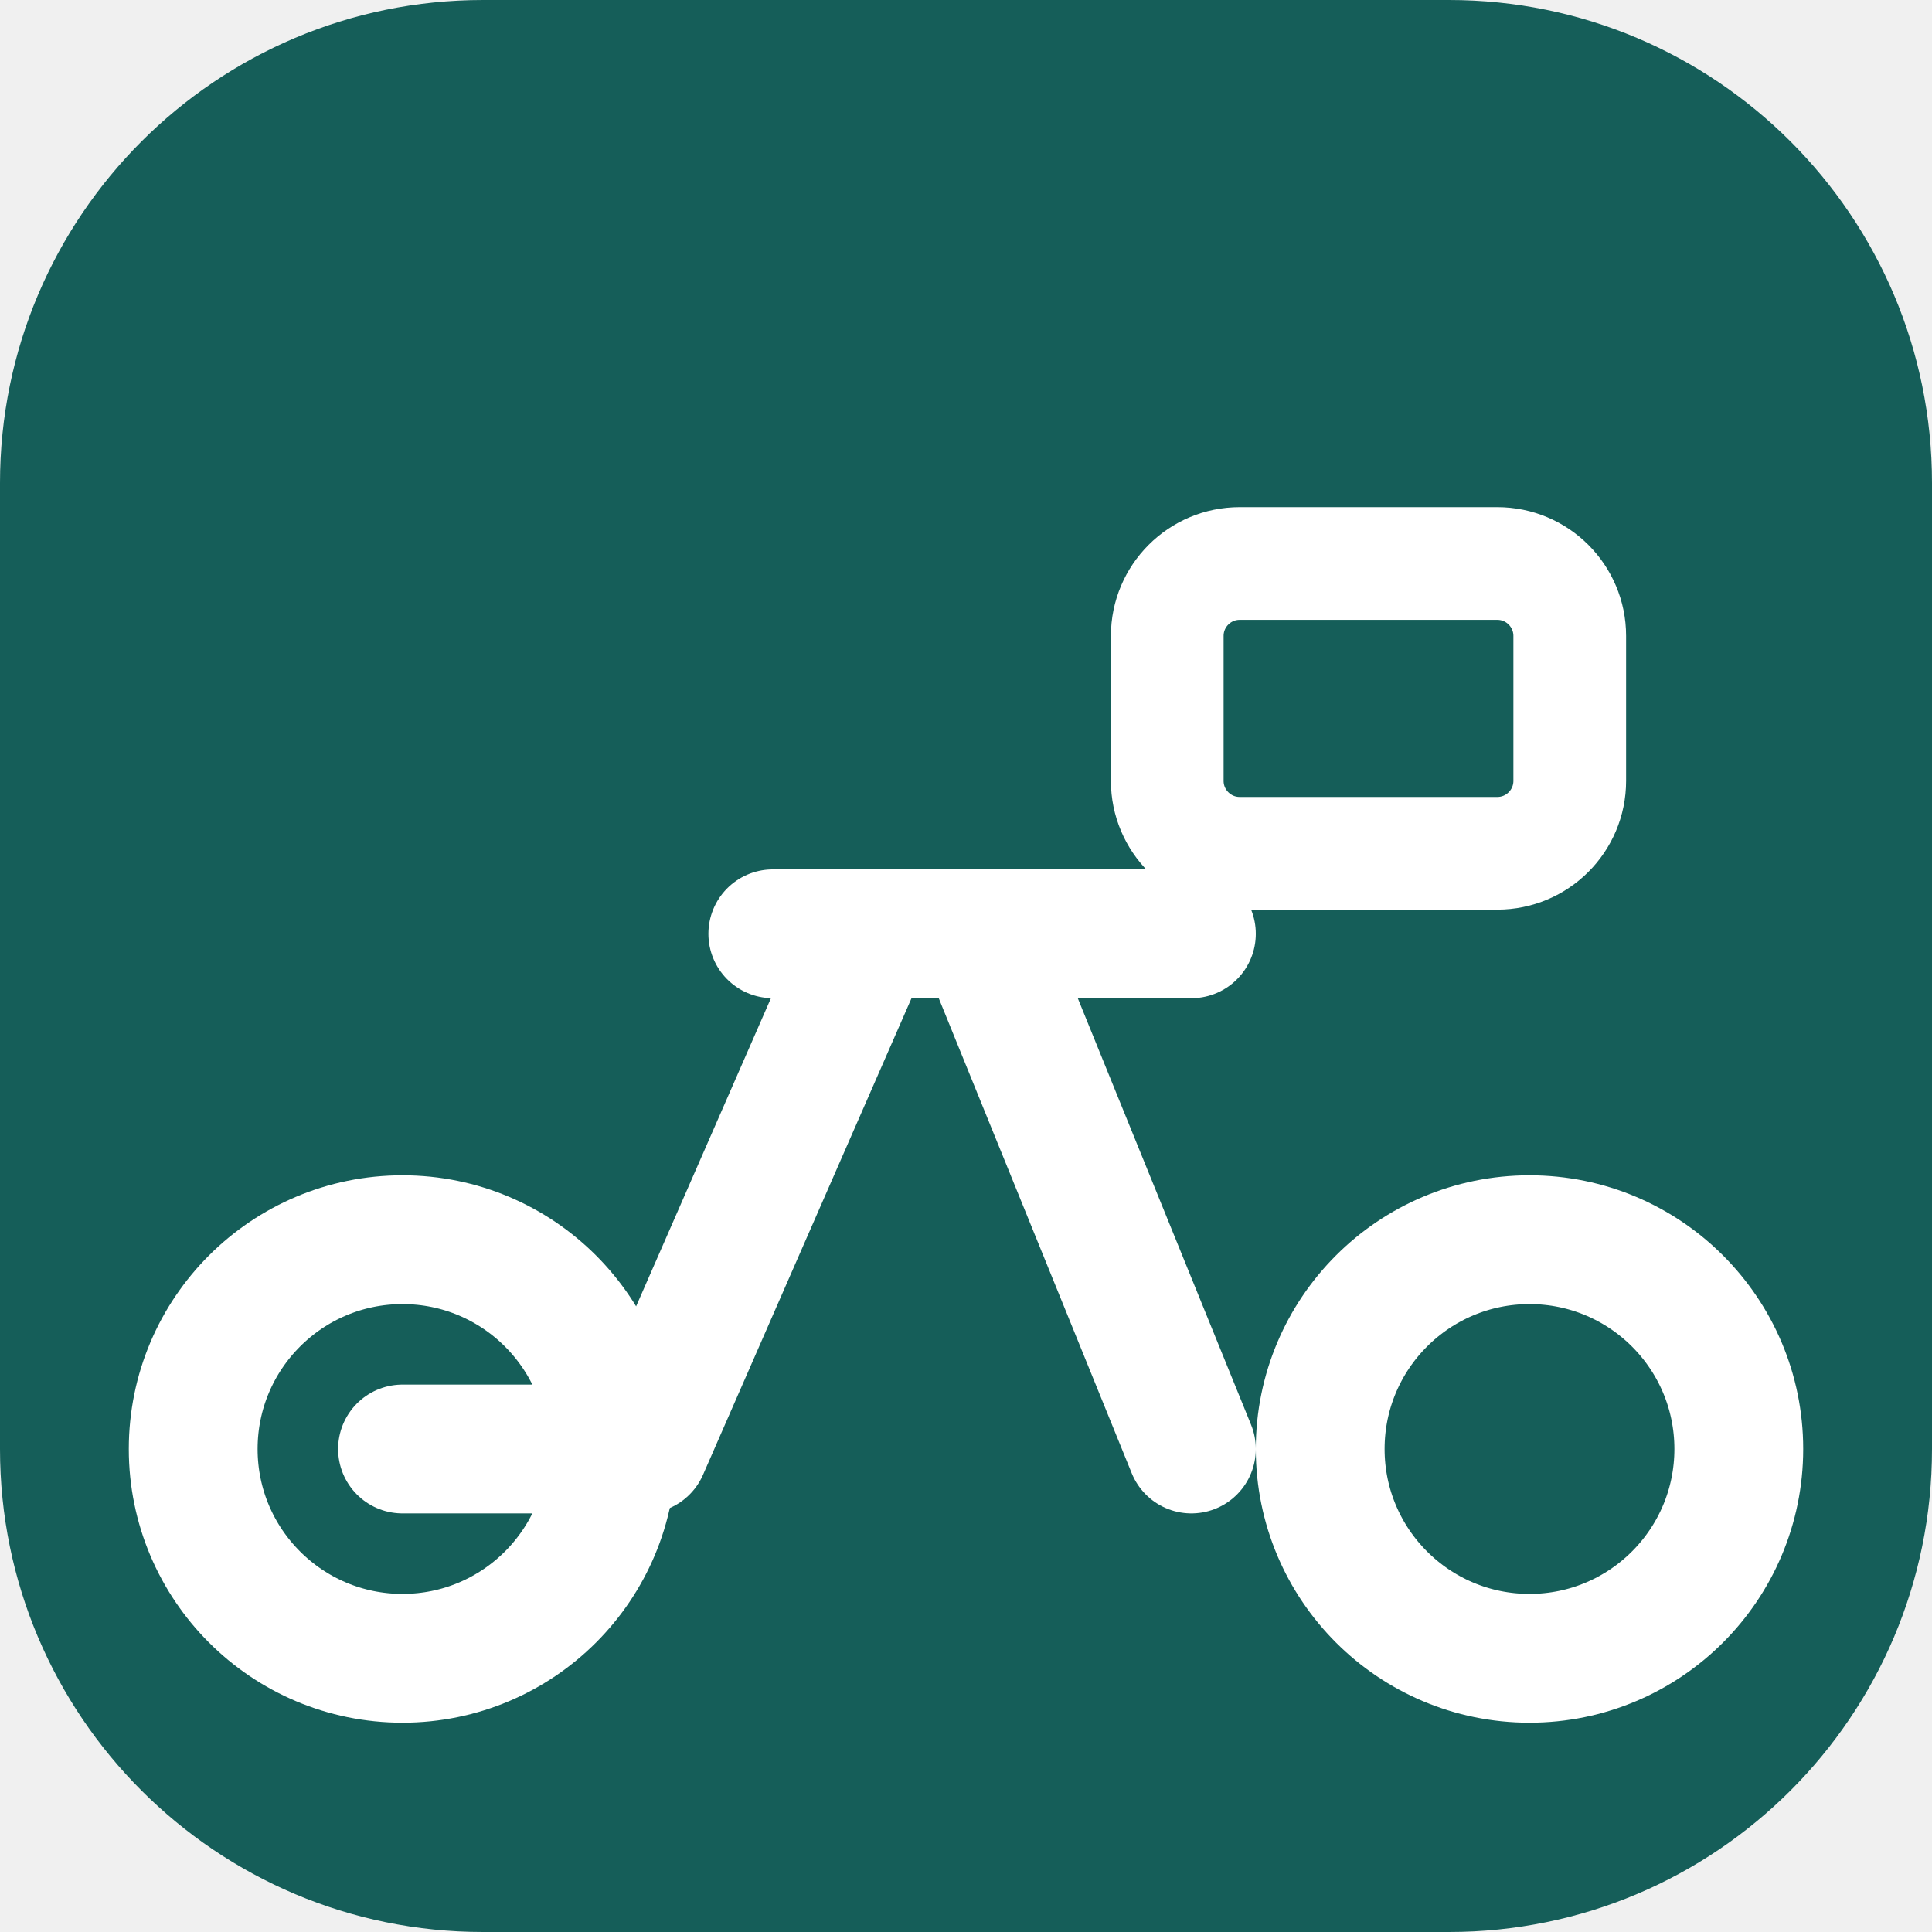
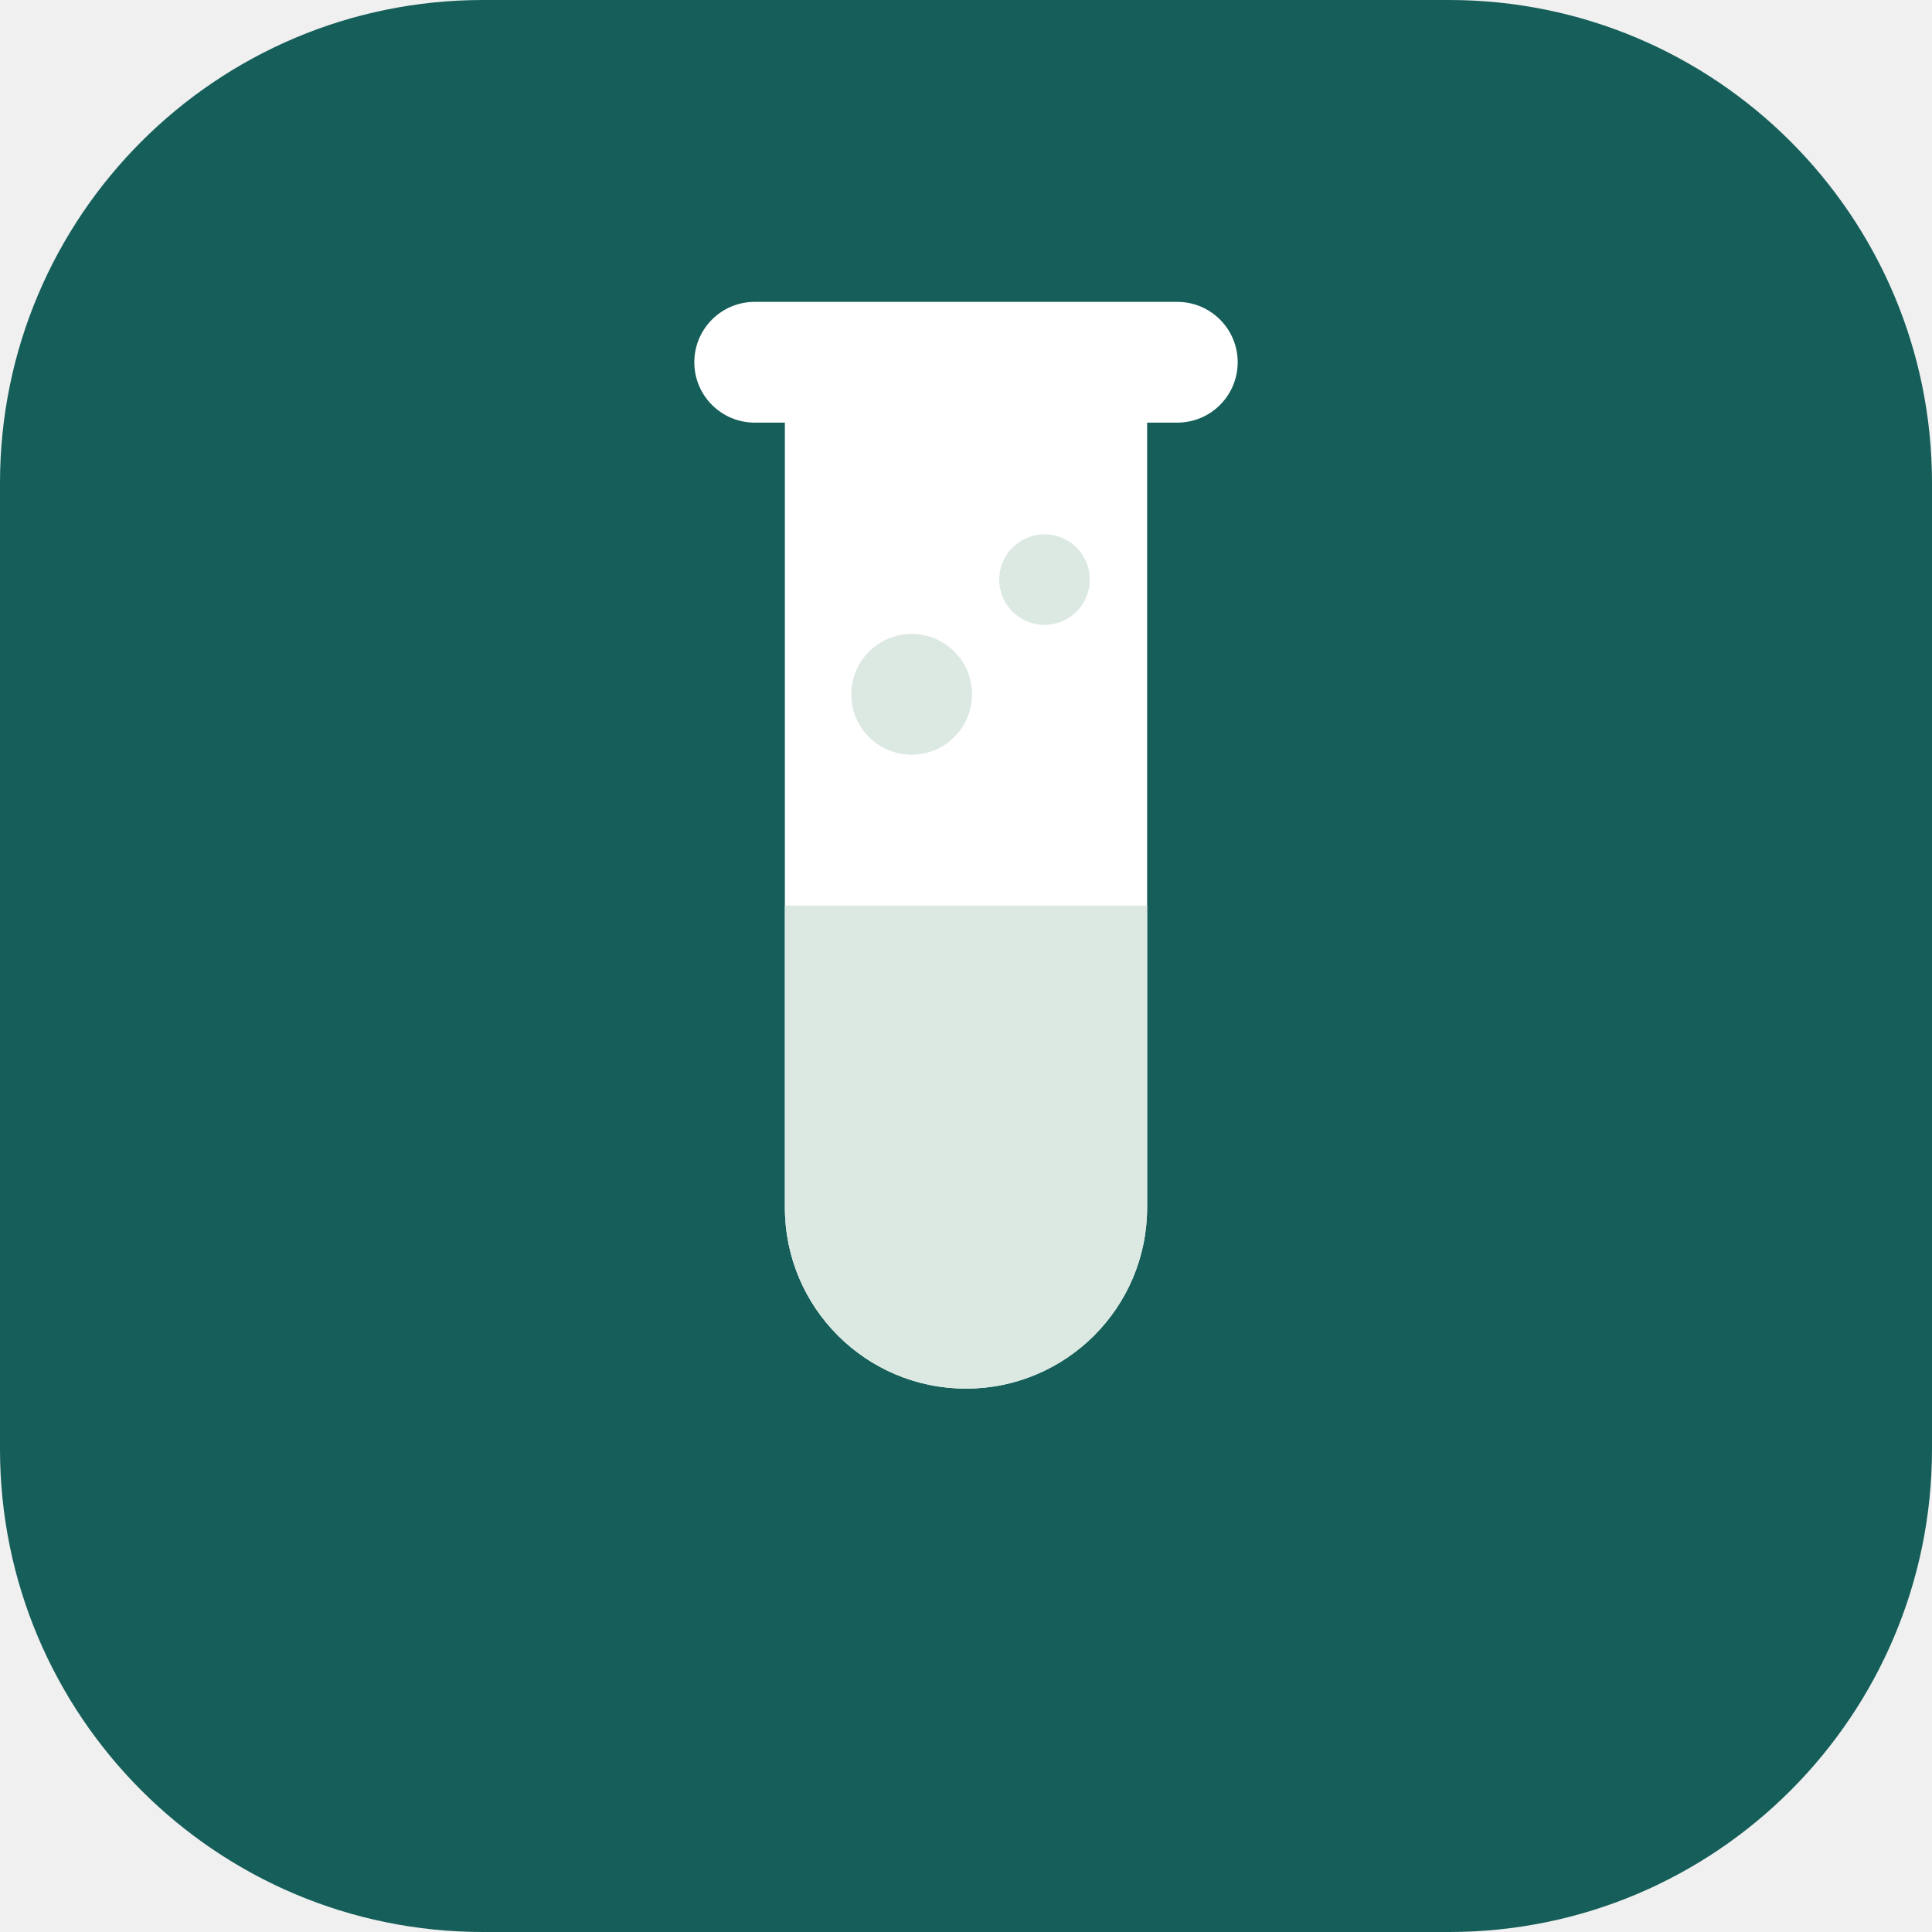
- <svg xmlns="http://www.w3.org/2000/svg" width="64" height="64" viewBox="0 0 24 24" fill="none">
-   <rect width="24" height="24" rx="6" fill="#155E59" />
-   <circle cx="5" cy="18" r="2.6" stroke="#ffffff" stroke-width="1.6" />
-   <circle cx="19" cy="18" r="2.6" stroke="#ffffff" stroke-width="1.6" />
-   <path d="M5 18h3l2.8-6.4h3.4" stroke="#ffffff" stroke-width="1.6" stroke-linecap="round" stroke-linejoin="round" />
-   <path d="M12.2 11.6l2.6 6.4" stroke="#ffffff" stroke-width="1.6" stroke-linecap="round" stroke-linejoin="round" />
-   <path d="M9.6 11.6h5.2" stroke="#ffffff" stroke-width="1.6" stroke-linecap="round" stroke-linejoin="round" />
-   <rect x="14.5" y="7" width="5" height="3.6" rx="0.9" stroke="#ffffff" stroke-width="1.4" />
+ <svg xmlns="http://www.w3.org/2000/svg" width="64" height="64" viewBox="0 0 32 32" fill="none">
+   <rect width="32" height="32" rx="8" fill="#155E59" />
+   <rect x="11.5" y="5" width="9" height="2" rx="1" fill="#ffffff" />
+   <path d="M13 6.5h6V20a3 3 0 0 1-3 3v0a3 3 0 0 1-3-3V6.5z" fill="#ffffff" />
+   <path d="M13 15h6v5a3 3 0 0 1-3 3v0a3 3 0 0 1-3-3v-5z" fill="#DCE9E2" />
+   <circle cx="15.1" cy="11.5" r="1" fill="#DCE9E2" />
+   <circle cx="17.3" cy="9.6" r="0.75" fill="#DCE9E2" />
</svg>
